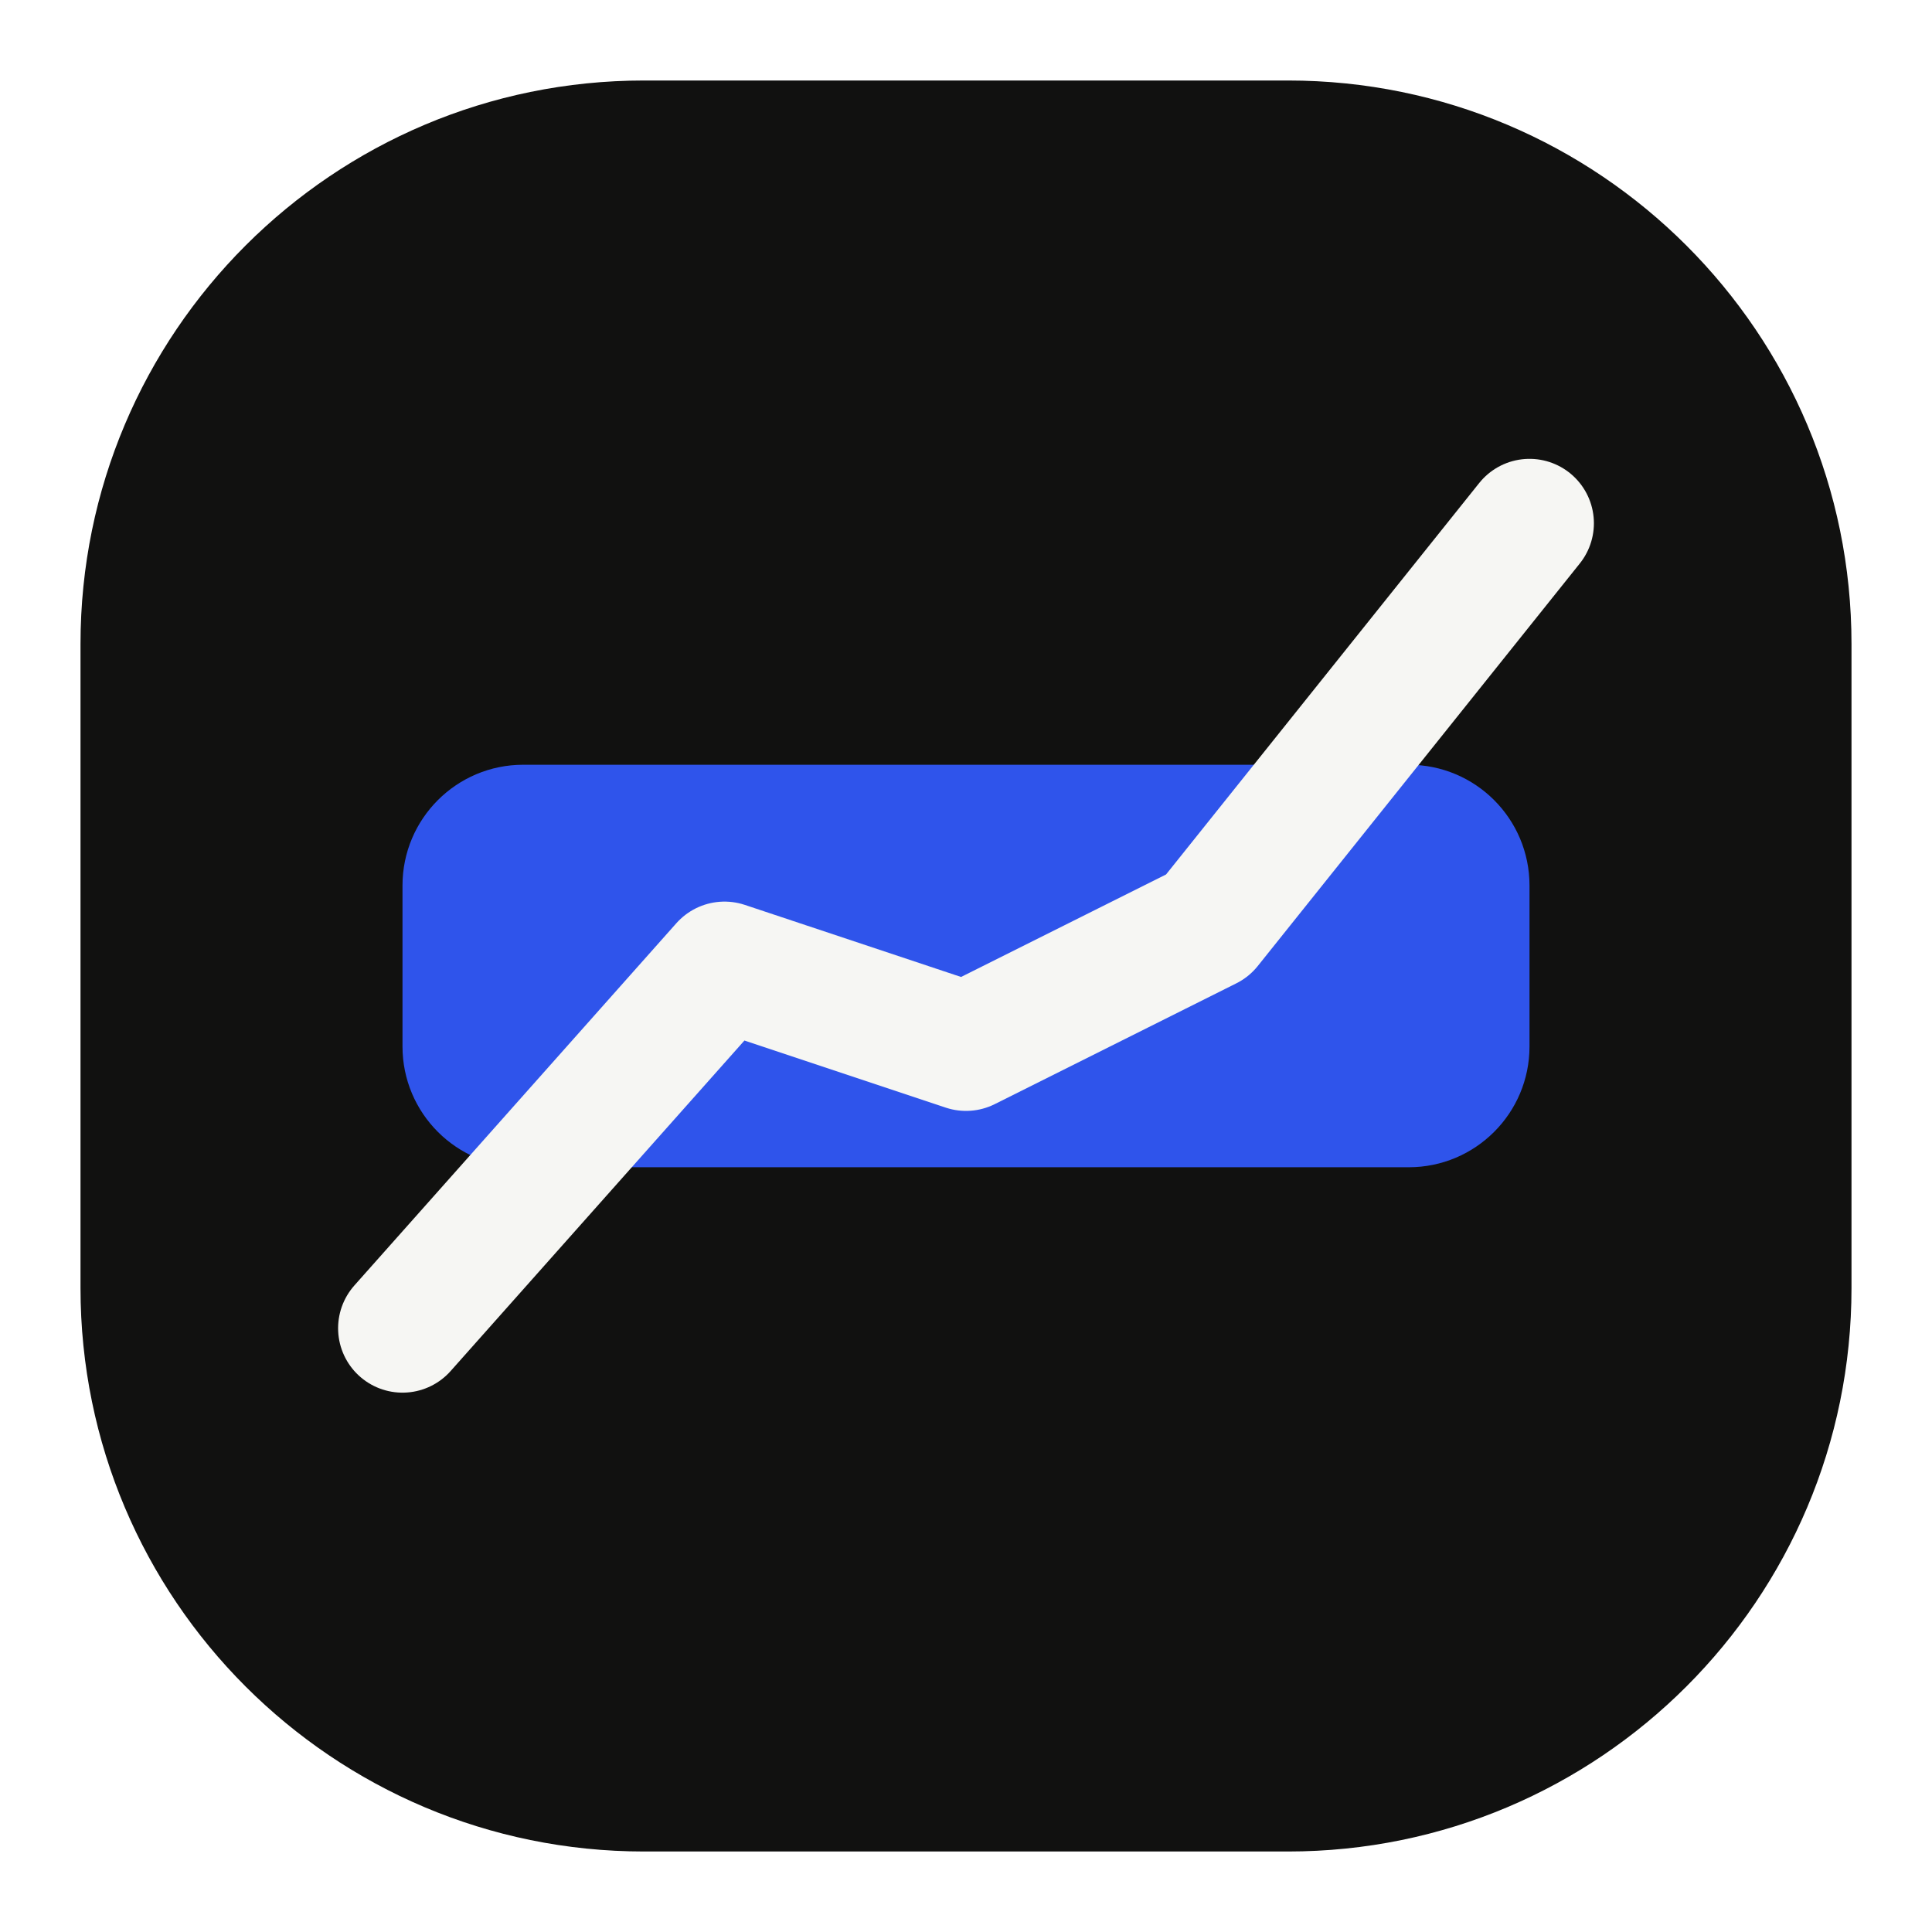
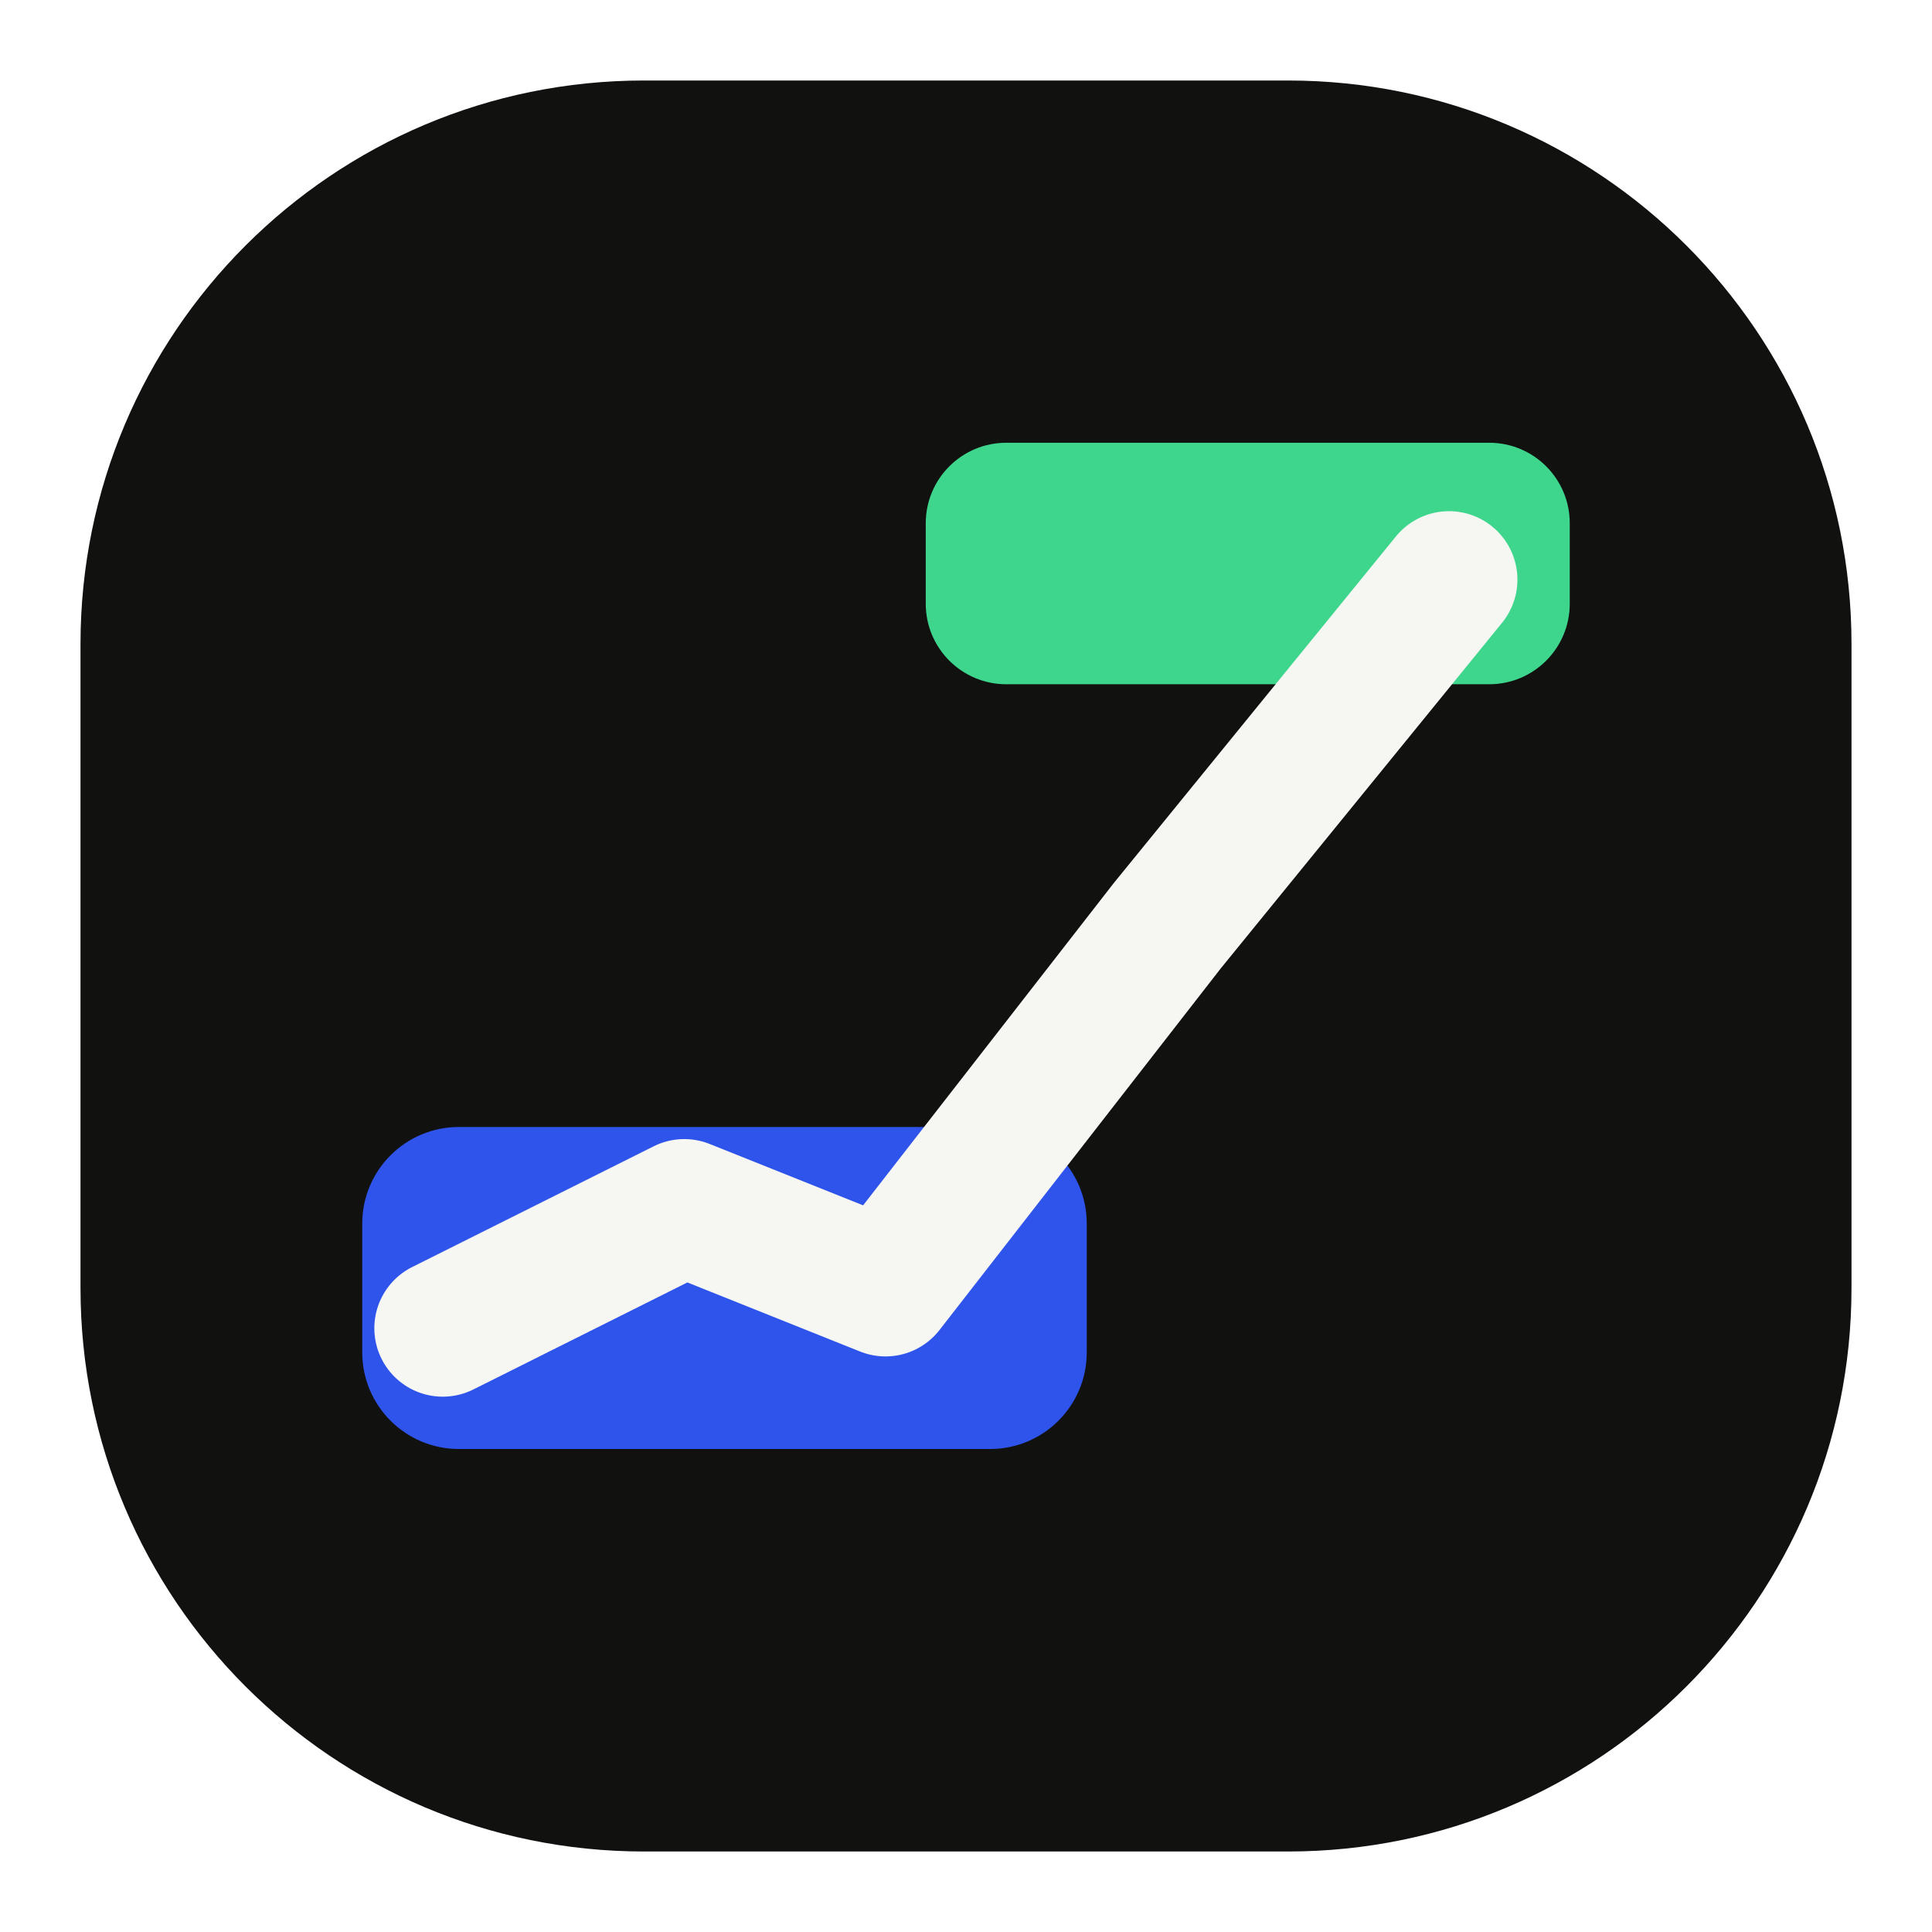
<svg xmlns="http://www.w3.org/2000/svg" viewBox="0 0 24 24">
  <rect x="1" y="1" width="22" height="22" rx="7" fill="#111110" />
-   <rect x="5" y="9.5" width="14" height="5" rx="1.5" fill="#2F54EB" />
-   <path d="M5 16.5 L9 12 L12 13 L15 11.5 L19 6.5" fill="none" stroke="#F6F6F3" stroke-width="1.6" stroke-linecap="round" stroke-linejoin="round" />
+   <rect x="4.5" y="14" width="9" height="4" rx="1.2" fill="#2F54EB" />
+   <rect x="11.5" y="5.5" width="8" height="3" rx="1" fill="#3DD68C" />
+   <path d="M5.5 16.5 L8.5 15 L11 16 L14.5 11.5 L18 7.2" fill="none" stroke="#F6F6F3" stroke-width="1.7" stroke-linecap="round" stroke-linejoin="round" />
</svg>
